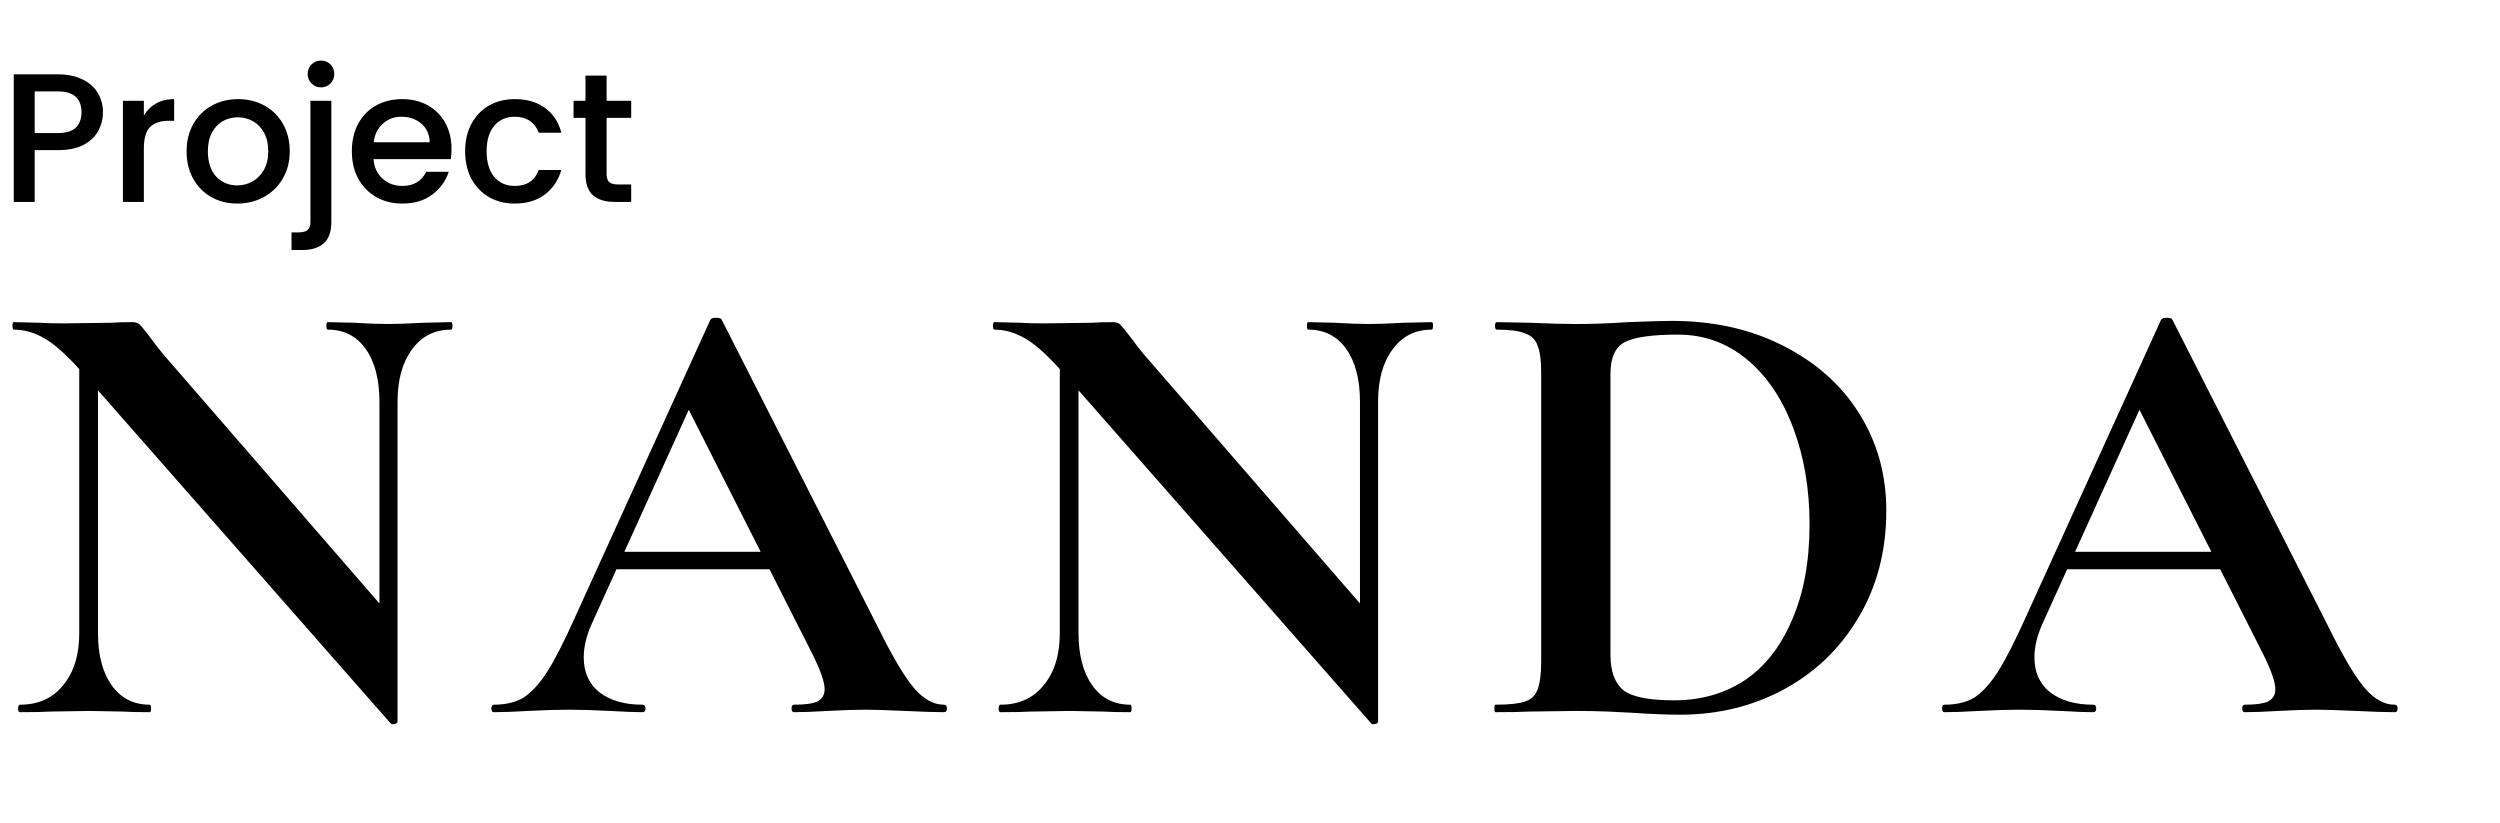
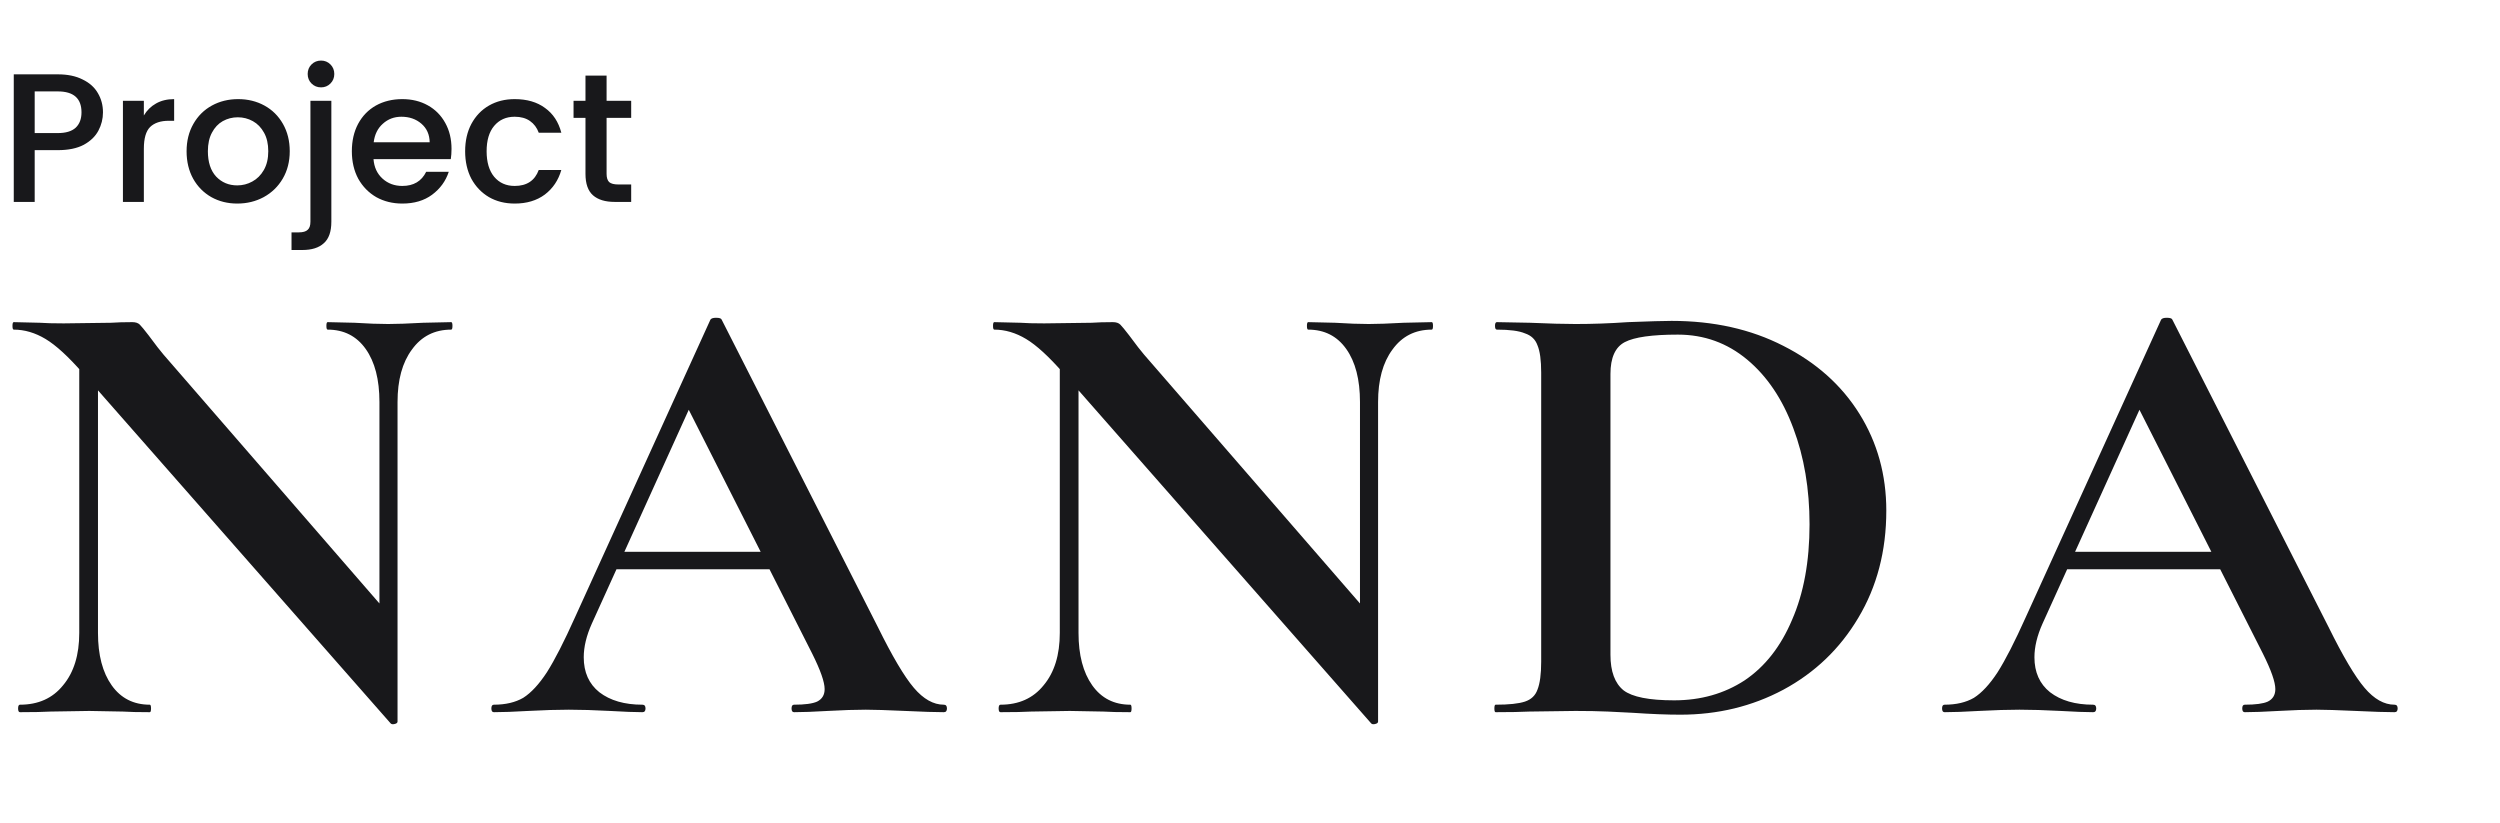
<svg xmlns="http://www.w3.org/2000/svg" width="681" height="224" viewBox="0 0 681 224" fill="none">
-   <path d="M28.05 30.6C28.05 32.367 27.633 34.033 26.8 35.6C25.967 37.167 24.633 38.45 22.8 39.45C20.967 40.417 18.617 40.9 15.75 40.9H9.45V55H3.75V20.25H15.75C18.417 20.25 20.667 20.717 22.5 21.65C24.367 22.55 25.75 23.783 26.65 25.35C27.583 26.917 28.05 28.667 28.05 30.6ZM15.75 36.25C17.917 36.25 19.533 35.767 20.6 34.8C21.667 33.8 22.2 32.4 22.2 30.6C22.2 26.8 20.05 24.9 15.75 24.9H9.45V36.25H15.75ZM39.186 31.45C40.02 30.05 41.12 28.967 42.486 28.2C43.886 27.4 45.536 27 47.436 27V32.9H45.986C43.753 32.9 42.053 33.467 40.886 34.6C39.753 35.733 39.186 37.7 39.186 40.5V55H33.486V27.45H39.186V31.45ZM64.626 55.45C62.026 55.45 59.676 54.867 57.576 53.7C55.476 52.5 53.826 50.833 52.626 48.7C51.426 46.533 50.826 44.033 50.826 41.2C50.826 38.4 51.442 35.917 52.676 33.75C53.909 31.583 55.592 29.917 57.726 28.75C59.859 27.583 62.242 27 64.876 27C67.509 27 69.892 27.583 72.026 28.75C74.159 29.917 75.842 31.583 77.076 33.75C78.309 35.917 78.926 38.4 78.926 41.2C78.926 44 78.292 46.483 77.026 48.65C75.759 50.817 74.026 52.5 71.826 53.7C69.659 54.867 67.259 55.45 64.626 55.45ZM64.626 50.5C66.092 50.5 67.459 50.15 68.726 49.45C70.026 48.75 71.076 47.7 71.876 46.3C72.676 44.9 73.076 43.2 73.076 41.2C73.076 39.2 72.692 37.517 71.926 36.15C71.159 34.75 70.142 33.7 68.876 33C67.609 32.3 66.242 31.95 64.776 31.95C63.309 31.95 61.942 32.3 60.676 33C59.442 33.7 58.459 34.75 57.726 36.15C56.992 37.517 56.626 39.2 56.626 41.2C56.626 44.167 57.376 46.467 58.876 48.1C60.409 49.7 62.326 50.5 64.626 50.5ZM87.46 23.8C86.427 23.8 85.561 23.45 84.861 22.75C84.16 22.05 83.811 21.183 83.811 20.15C83.811 19.117 84.16 18.25 84.861 17.55C85.561 16.85 86.427 16.5 87.46 16.5C88.46 16.5 89.311 16.85 90.01 17.55C90.71 18.25 91.061 19.117 91.061 20.15C91.061 21.183 90.71 22.05 90.01 22.75C89.311 23.45 88.46 23.8 87.46 23.8ZM90.26 60.4C90.26 63.1 89.577 65.05 88.21 66.25C86.877 67.483 84.927 68.1 82.361 68.1H79.41V63.3H81.361C82.527 63.3 83.344 63.067 83.811 62.6C84.311 62.167 84.561 61.433 84.561 60.4V27.45H90.26V60.4ZM122.994 40.55C122.994 41.583 122.927 42.517 122.794 43.35H101.744C101.911 45.55 102.727 47.317 104.194 48.65C105.661 49.983 107.461 50.65 109.594 50.65C112.661 50.65 114.827 49.367 116.094 46.8H122.244C121.411 49.333 119.894 51.417 117.694 53.05C115.527 54.65 112.827 55.45 109.594 55.45C106.961 55.45 104.594 54.867 102.494 53.7C100.427 52.5 98.794 50.833 97.594 48.7C96.427 46.533 95.844 44.033 95.844 41.2C95.844 38.367 96.411 35.883 97.544 33.75C98.711 31.583 100.327 29.917 102.394 28.75C104.494 27.583 106.894 27 109.594 27C112.194 27 114.511 27.567 116.544 28.7C118.577 29.833 120.161 31.433 121.294 33.5C122.427 35.533 122.994 37.883 122.994 40.55ZM117.044 38.75C117.011 36.65 116.261 34.967 114.794 33.7C113.327 32.433 111.511 31.8 109.344 31.8C107.377 31.8 105.694 32.433 104.294 33.7C102.894 34.933 102.061 36.617 101.794 38.75H117.044ZM126.704 41.2C126.704 38.367 127.27 35.883 128.404 33.75C129.57 31.583 131.17 29.917 133.204 28.75C135.237 27.583 137.57 27 140.204 27C143.537 27 146.287 27.8 148.454 29.4C150.654 30.967 152.137 33.217 152.904 36.15H146.754C146.254 34.783 145.454 33.717 144.354 32.95C143.254 32.183 141.87 31.8 140.204 31.8C137.87 31.8 136.004 32.633 134.604 34.3C133.237 35.933 132.554 38.233 132.554 41.2C132.554 44.167 133.237 46.483 134.604 48.15C136.004 49.817 137.87 50.65 140.204 50.65C143.504 50.65 145.687 49.2 146.754 46.3H152.904C152.104 49.1 150.604 51.333 148.404 53C146.204 54.633 143.47 55.45 140.204 55.45C137.57 55.45 135.237 54.867 133.204 53.7C131.17 52.5 129.57 50.833 128.404 48.7C127.27 46.533 126.704 44.033 126.704 41.2ZM165.234 32.1V47.35C165.234 48.383 165.467 49.133 165.934 49.6C166.434 50.033 167.267 50.25 168.434 50.25H171.934V55H167.434C164.867 55 162.901 54.4 161.534 53.2C160.167 52 159.484 50.05 159.484 47.35V32.1H156.234V27.45H159.484V20.6H165.234V27.45H171.934V32.1H165.234Z" fill="currentColor" />
-   <path d="M21.59 91.66L26.69 92V172.41C26.69 178.417 27.937 183.177 30.43 186.69C32.923 190.203 36.38 191.96 40.8 191.96C41.027 191.96 41.14 192.3 41.14 192.98C41.14 193.66 41.027 194 40.8 194C37.627 194 35.19 193.943 33.49 193.83L24.31 193.66L13.77 193.83C11.843 193.943 9.067 194 5.44 194C5.1 194 4.93 193.66 4.93 192.98C4.93 192.3 5.1 191.96 5.44 191.96C10.427 191.96 14.337 190.203 17.17 186.69C20.117 183.177 21.59 178.417 21.59 172.41V91.66ZM108.29 196.55C108.29 196.89 108.007 197.117 107.44 197.23C106.987 197.343 106.647 197.287 106.42 197.06L22.61 101.69C18.643 97.157 15.243 94.04 12.41 92.34C9.577 90.64 6.687 89.79 3.74 89.79C3.513 89.79 3.4 89.45 3.4 88.77C3.4 88.09 3.513 87.75 3.74 87.75L10.88 87.92C12.353 88.033 14.507 88.09 17.34 88.09L30.26 87.92C31.847 87.807 33.773 87.75 36.04 87.75C36.947 87.75 37.627 87.977 38.08 88.43C38.533 88.883 39.327 89.847 40.46 91.32C42.387 93.927 43.747 95.683 44.54 96.59L106.93 168.5L108.29 196.55ZM108.29 196.55L103.36 191.45V109.51C103.36 103.39 102.113 98.573 99.62 95.06C97.127 91.547 93.67 89.79 89.25 89.79C89.023 89.79 88.91 89.45 88.91 88.77C88.91 88.09 89.023 87.75 89.25 87.75L96.56 87.92C100.187 88.147 103.247 88.26 105.74 88.26C108.007 88.26 111.18 88.147 115.26 87.92L122.91 87.75C123.137 87.75 123.25 88.09 123.25 88.77C123.25 89.45 123.137 89.79 122.91 89.79C118.377 89.79 114.807 91.603 112.2 95.23C109.593 98.743 108.29 103.503 108.29 109.51V196.55ZM166.83 150.31H215.79L216.98 155.07H164.28L166.83 150.31ZM257.1 191.96C257.666 191.96 257.95 192.3 257.95 192.98C257.95 193.66 257.666 194 257.1 194C254.833 194 251.32 193.887 246.56 193.66C241.573 193.433 238.003 193.32 235.85 193.32C233.016 193.32 229.56 193.433 225.48 193.66C221.626 193.887 218.566 194 216.3 194C215.846 194 215.62 193.66 215.62 192.98C215.62 192.3 215.846 191.96 216.3 191.96C219.246 191.96 221.343 191.677 222.59 191.11C223.95 190.43 224.63 189.297 224.63 187.71C224.63 185.783 223.496 182.553 221.23 178.02L186.72 109.85L195.05 95.23L161.22 169.86C159.746 173.147 159.01 176.207 159.01 179.04C159.01 183.12 160.426 186.293 163.26 188.56C166.206 190.827 170.116 191.96 174.99 191.96C175.556 191.96 175.84 192.3 175.84 192.98C175.84 193.66 175.556 194 174.99 194C172.95 194 170.003 193.887 166.15 193.66C161.843 193.433 158.103 193.32 154.93 193.32C151.87 193.32 148.186 193.433 143.88 193.66C140.026 193.887 136.91 194 134.53 194C134.076 194 133.85 193.66 133.85 192.98C133.85 192.3 134.076 191.96 134.53 191.96C137.703 191.96 140.366 191.337 142.52 190.09C144.673 188.73 146.826 186.407 148.98 183.12C151.133 179.72 153.683 174.733 156.63 168.16L193.52 87.07C193.746 86.73 194.256 86.56 195.05 86.56C195.956 86.56 196.466 86.73 196.58 87.07L239.08 170.71C243.046 178.757 246.333 184.31 248.94 187.37C251.546 190.43 254.266 191.96 257.1 191.96ZM288.689 91.66L293.789 92V172.41C293.789 178.417 295.036 183.177 297.529 186.69C300.023 190.203 303.479 191.96 307.899 191.96C308.126 191.96 308.239 192.3 308.239 192.98C308.239 193.66 308.126 194 307.899 194C304.726 194 302.289 193.943 300.589 193.83L291.409 193.66L280.869 193.83C278.943 193.943 276.166 194 272.539 194C272.199 194 272.029 193.66 272.029 192.98C272.029 192.3 272.199 191.96 272.539 191.96C277.526 191.96 281.436 190.203 284.269 186.69C287.216 183.177 288.689 178.417 288.689 172.41V91.66ZM375.389 196.55C375.389 196.89 375.106 197.117 374.539 197.23C374.086 197.343 373.746 197.287 373.519 197.06L289.709 101.69C285.743 97.157 282.343 94.04 279.509 92.34C276.676 90.64 273.786 89.79 270.839 89.79C270.613 89.79 270.499 89.45 270.499 88.77C270.499 88.09 270.613 87.75 270.839 87.75L277.979 87.92C279.453 88.033 281.606 88.09 284.439 88.09L297.359 87.92C298.946 87.807 300.873 87.75 303.139 87.75C304.046 87.75 304.726 87.977 305.179 88.43C305.633 88.883 306.426 89.847 307.559 91.32C309.486 93.927 310.846 95.683 311.639 96.59L374.029 168.5L375.389 196.55ZM375.389 196.55L370.459 191.45V109.51C370.459 103.39 369.213 98.573 366.719 95.06C364.226 91.547 360.769 89.79 356.349 89.79C356.123 89.79 356.009 89.45 356.009 88.77C356.009 88.09 356.123 87.75 356.349 87.75L363.659 87.92C367.286 88.147 370.346 88.26 372.839 88.26C375.106 88.26 378.279 88.147 382.359 87.92L390.009 87.75C390.236 87.75 390.349 88.09 390.349 88.77C390.349 89.45 390.236 89.79 390.009 89.79C385.476 89.79 381.906 91.603 379.299 95.23C376.693 98.743 375.389 103.503 375.389 109.51V196.55ZM457.729 194.68C454.102 194.68 449.796 194.51 444.809 194.17C442.996 194.057 440.729 193.943 438.009 193.83C435.402 193.717 432.456 193.66 429.169 193.66L416.589 193.83C414.322 193.943 411.262 194 407.409 194C407.182 194 407.069 193.66 407.069 192.98C407.069 192.3 407.182 191.96 407.409 191.96C411.036 191.96 413.699 191.677 415.399 191.11C417.099 190.543 418.232 189.467 418.799 187.88C419.479 186.18 419.819 183.63 419.819 180.23V101.52C419.819 98.12 419.479 95.627 418.799 94.04C418.232 92.453 417.099 91.377 415.399 90.81C413.812 90.13 411.262 89.79 407.749 89.79C407.409 89.79 407.239 89.45 407.239 88.77C407.239 88.09 407.409 87.75 407.749 87.75L416.759 87.92C421.972 88.147 426.109 88.26 429.169 88.26C433.816 88.26 438.576 88.09 443.449 87.75C449.342 87.523 453.309 87.41 455.349 87.41C466.796 87.41 476.939 89.677 485.779 94.21C494.732 98.743 501.646 104.92 506.519 112.74C511.392 120.56 513.829 129.343 513.829 139.09C513.829 150.083 511.279 159.83 506.179 168.33C501.192 176.717 494.392 183.233 485.779 187.88C477.279 192.413 467.929 194.68 457.729 194.68ZM456.029 190.77C463.282 190.77 469.686 188.957 475.239 185.33C480.792 181.59 485.099 176.093 488.159 168.84C491.332 161.587 492.919 152.917 492.919 142.83C492.919 133.197 491.446 124.47 488.499 116.65C485.552 108.717 481.359 102.483 475.919 97.95C470.479 93.417 464.189 91.15 457.049 91.15C450.022 91.15 445.206 91.83 442.599 93.19C439.992 94.55 438.689 97.44 438.689 101.86V178.36C438.689 182.893 439.879 186.123 442.259 188.05C444.639 189.863 449.229 190.77 456.029 190.77ZM562 150.31H610.96L612.15 155.07H559.45L562 150.31ZM652.27 191.96C652.837 191.96 653.12 192.3 653.12 192.98C653.12 193.66 652.837 194 652.27 194C650.003 194 646.49 193.887 641.73 193.66C636.743 193.433 633.173 193.32 631.02 193.32C628.187 193.32 624.73 193.433 620.65 193.66C616.797 193.887 613.737 194 611.47 194C611.017 194 610.79 193.66 610.79 192.98C610.79 192.3 611.017 191.96 611.47 191.96C614.417 191.96 616.513 191.677 617.76 191.11C619.12 190.43 619.8 189.297 619.8 187.71C619.8 185.783 618.667 182.553 616.4 178.02L581.89 109.85L590.22 95.23L556.39 169.86C554.917 173.147 554.18 176.207 554.18 179.04C554.18 183.12 555.597 186.293 558.43 188.56C561.377 190.827 565.287 191.96 570.16 191.96C570.727 191.96 571.01 192.3 571.01 192.98C571.01 193.66 570.727 194 570.16 194C568.12 194 565.173 193.887 561.32 193.66C557.013 193.433 553.273 193.32 550.1 193.32C547.04 193.32 543.357 193.433 539.05 193.66C535.197 193.887 532.08 194 529.7 194C529.247 194 529.02 193.66 529.02 192.98C529.02 192.3 529.247 191.96 529.7 191.96C532.873 191.96 535.537 191.337 537.69 190.09C539.843 188.73 541.997 186.407 544.15 183.12C546.303 179.72 548.853 174.733 551.8 168.16L588.69 87.07C588.917 86.73 589.427 86.56 590.22 86.56C591.127 86.56 591.637 86.73 591.75 87.07L634.25 170.71C638.217 178.757 641.503 184.31 644.11 187.37C646.717 190.43 649.437 191.96 652.27 191.96Z" fill="currentColor" />
+   <path d="M28.05 30.6C28.05 32.367 27.633 34.033 26.8 35.6C25.967 37.167 24.633 38.45 22.8 39.45C20.967 40.417 18.617 40.9 15.75 40.9H9.45V55H3.75V20.25H15.75C18.417 20.25 20.667 20.717 22.5 21.65C24.367 22.55 25.75 23.783 26.65 25.35C27.583 26.917 28.05 28.667 28.05 30.6ZM15.75 36.25C17.917 36.25 19.533 35.767 20.6 34.8C21.667 33.8 22.2 32.4 22.2 30.6C22.2 26.8 20.05 24.9 15.75 24.9H9.45V36.25H15.75ZM39.186 31.45C40.02 30.05 41.12 28.967 42.486 28.2C43.886 27.4 45.536 27 47.436 27V32.9H45.986C43.753 32.9 42.053 33.467 40.886 34.6C39.753 35.733 39.186 37.7 39.186 40.5V55H33.486V27.45H39.186V31.45ZM64.626 55.45C62.026 55.45 59.676 54.867 57.576 53.7C55.476 52.5 53.826 50.833 52.626 48.7C51.426 46.533 50.826 44.033 50.826 41.2C50.826 38.4 51.442 35.917 52.676 33.75C53.909 31.583 55.592 29.917 57.726 28.75C59.859 27.583 62.242 27 64.876 27C67.509 27 69.892 27.583 72.026 28.75C74.159 29.917 75.842 31.583 77.076 33.75C78.309 35.917 78.926 38.4 78.926 41.2C78.926 44 78.292 46.483 77.026 48.65C75.759 50.817 74.026 52.5 71.826 53.7C69.659 54.867 67.259 55.45 64.626 55.45ZM64.626 50.5C66.092 50.5 67.459 50.15 68.726 49.45C70.026 48.75 71.076 47.7 71.876 46.3C72.676 44.9 73.076 43.2 73.076 41.2C73.076 39.2 72.692 37.517 71.926 36.15C71.159 34.75 70.142 33.7 68.876 33C67.609 32.3 66.242 31.95 64.776 31.95C63.309 31.95 61.942 32.3 60.676 33C59.442 33.7 58.459 34.75 57.726 36.15C56.992 37.517 56.626 39.2 56.626 41.2C56.626 44.167 57.376 46.467 58.876 48.1C60.409 49.7 62.326 50.5 64.626 50.5ZM87.46 23.8C86.427 23.8 85.561 23.45 84.861 22.75C84.16 22.05 83.811 21.183 83.811 20.15C83.811 19.117 84.16 18.25 84.861 17.55C85.561 16.85 86.427 16.5 87.46 16.5C88.46 16.5 89.311 16.85 90.01 17.55C90.71 18.25 91.061 19.117 91.061 20.15C91.061 21.183 90.71 22.05 90.01 22.75C89.311 23.45 88.46 23.8 87.46 23.8ZM90.26 60.4C90.26 63.1 89.577 65.05 88.21 66.25C86.877 67.483 84.927 68.1 82.361 68.1H79.41V63.3H81.361C82.527 63.3 83.344 63.067 83.811 62.6C84.311 62.167 84.561 61.433 84.561 60.4V27.45H90.26V60.4ZM122.994 40.55C122.994 41.583 122.927 42.517 122.794 43.35H101.744C101.911 45.55 102.727 47.317 104.194 48.65C105.661 49.983 107.461 50.65 109.594 50.65C112.661 50.65 114.827 49.367 116.094 46.8H122.244C121.411 49.333 119.894 51.417 117.694 53.05C115.527 54.65 112.827 55.45 109.594 55.45C106.961 55.45 104.594 54.867 102.494 53.7C100.427 52.5 98.794 50.833 97.594 48.7C96.427 46.533 95.844 44.033 95.844 41.2C95.844 38.367 96.411 35.883 97.544 33.75C98.711 31.583 100.327 29.917 102.394 28.75C104.494 27.583 106.894 27 109.594 27C112.194 27 114.511 27.567 116.544 28.7C118.577 29.833 120.161 31.433 121.294 33.5C122.427 35.533 122.994 37.883 122.994 40.55ZM117.044 38.75C117.011 36.65 116.261 34.967 114.794 33.7C113.327 32.433 111.511 31.8 109.344 31.8C107.377 31.8 105.694 32.433 104.294 33.7C102.894 34.933 102.061 36.617 101.794 38.75H117.044ZM126.704 41.2C126.704 38.367 127.27 35.883 128.404 33.75C129.57 31.583 131.17 29.917 133.204 28.75C135.237 27.583 137.57 27 140.204 27C143.537 27 146.287 27.8 148.454 29.4C150.654 30.967 152.137 33.217 152.904 36.15H146.754C146.254 34.783 145.454 33.717 144.354 32.95C143.254 32.183 141.87 31.8 140.204 31.8C137.87 31.8 136.004 32.633 134.604 34.3C133.237 35.933 132.554 38.233 132.554 41.2C132.554 44.167 133.237 46.483 134.604 48.15C136.004 49.817 137.87 50.65 140.204 50.65C143.504 50.65 145.687 49.2 146.754 46.3H152.904C152.104 49.1 150.604 51.333 148.404 53C146.204 54.633 143.47 55.45 140.204 55.45C137.57 55.45 135.237 54.867 133.204 53.7C131.17 52.5 129.57 50.833 128.404 48.7C127.27 46.533 126.704 44.033 126.704 41.2ZM165.234 32.1V47.35C165.234 48.383 165.467 49.133 165.934 49.6C166.434 50.033 167.267 50.25 168.434 50.25H171.934V55H167.434C164.867 55 162.901 54.4 161.534 53.2C160.167 52 159.484 50.05 159.484 47.35V32.1H156.234V27.45H159.484V20.6H165.234V27.45H171.934V32.1H165.234Z" fill="#18181b" />
+   <path d="M21.59 91.66L26.69 92V172.41C26.69 178.417 27.937 183.177 30.43 186.69C32.923 190.203 36.38 191.96 40.8 191.96C41.027 191.96 41.14 192.3 41.14 192.98C41.14 193.66 41.027 194 40.8 194C37.627 194 35.19 193.943 33.49 193.83L24.31 193.66L13.77 193.83C11.843 193.943 9.067 194 5.44 194C5.1 194 4.93 193.66 4.93 192.98C4.93 192.3 5.1 191.96 5.44 191.96C10.427 191.96 14.337 190.203 17.17 186.69C20.117 183.177 21.59 178.417 21.59 172.41V91.66ZM108.29 196.55C108.29 196.89 108.007 197.117 107.44 197.23C106.987 197.343 106.647 197.287 106.42 197.06L22.61 101.69C18.643 97.157 15.243 94.04 12.41 92.34C9.577 90.64 6.687 89.79 3.74 89.79C3.513 89.79 3.4 89.45 3.4 88.77C3.4 88.09 3.513 87.75 3.74 87.75L10.88 87.92C12.353 88.033 14.507 88.09 17.34 88.09L30.26 87.92C31.847 87.807 33.773 87.75 36.04 87.75C36.947 87.75 37.627 87.977 38.08 88.43C38.533 88.883 39.327 89.847 40.46 91.32C42.387 93.927 43.747 95.683 44.54 96.59L106.93 168.5L108.29 196.55ZM108.29 196.55L103.36 191.45V109.51C103.36 103.39 102.113 98.573 99.62 95.06C97.127 91.547 93.67 89.79 89.25 89.79C89.023 89.79 88.91 89.45 88.91 88.77C88.91 88.09 89.023 87.75 89.25 87.75L96.56 87.92C100.187 88.147 103.247 88.26 105.74 88.26C108.007 88.26 111.18 88.147 115.26 87.92L122.91 87.75C123.137 87.75 123.25 88.09 123.25 88.77C123.25 89.45 123.137 89.79 122.91 89.79C118.377 89.79 114.807 91.603 112.2 95.23C109.593 98.743 108.29 103.503 108.29 109.51V196.55ZM166.83 150.31H215.79L216.98 155.07H164.28L166.83 150.31ZM257.1 191.96C257.666 191.96 257.95 192.3 257.95 192.98C257.95 193.66 257.666 194 257.1 194C254.833 194 251.32 193.887 246.56 193.66C241.573 193.433 238.003 193.32 235.85 193.32C233.016 193.32 229.56 193.433 225.48 193.66C221.626 193.887 218.566 194 216.3 194C215.846 194 215.62 193.66 215.62 192.98C215.62 192.3 215.846 191.96 216.3 191.96C219.246 191.96 221.343 191.677 222.59 191.11C223.95 190.43 224.63 189.297 224.63 187.71C224.63 185.783 223.496 182.553 221.23 178.02L186.72 109.85L195.05 95.23L161.22 169.86C159.746 173.147 159.01 176.207 159.01 179.04C159.01 183.12 160.426 186.293 163.26 188.56C166.206 190.827 170.116 191.96 174.99 191.96C175.556 191.96 175.84 192.3 175.84 192.98C175.84 193.66 175.556 194 174.99 194C172.95 194 170.003 193.887 166.15 193.66C161.843 193.433 158.103 193.32 154.93 193.32C151.87 193.32 148.186 193.433 143.88 193.66C140.026 193.887 136.91 194 134.53 194C134.076 194 133.85 193.66 133.85 192.98C133.85 192.3 134.076 191.96 134.53 191.96C137.703 191.96 140.366 191.337 142.52 190.09C144.673 188.73 146.826 186.407 148.98 183.12C151.133 179.72 153.683 174.733 156.63 168.16L193.52 87.07C193.746 86.73 194.256 86.56 195.05 86.56C195.956 86.56 196.466 86.73 196.58 87.07L239.08 170.71C243.046 178.757 246.333 184.31 248.94 187.37C251.546 190.43 254.266 191.96 257.1 191.96ZM288.689 91.66L293.789 92V172.41C293.789 178.417 295.036 183.177 297.529 186.69C300.023 190.203 303.479 191.96 307.899 191.96C308.126 191.96 308.239 192.3 308.239 192.98C308.239 193.66 308.126 194 307.899 194C304.726 194 302.289 193.943 300.589 193.83L291.409 193.66L280.869 193.83C278.943 193.943 276.166 194 272.539 194C272.199 194 272.029 193.66 272.029 192.98C272.029 192.3 272.199 191.96 272.539 191.96C277.526 191.96 281.436 190.203 284.269 186.69C287.216 183.177 288.689 178.417 288.689 172.41V91.66ZM375.389 196.55C375.389 196.89 375.106 197.117 374.539 197.23C374.086 197.343 373.746 197.287 373.519 197.06L289.709 101.69C285.743 97.157 282.343 94.04 279.509 92.34C276.676 90.64 273.786 89.79 270.839 89.79C270.613 89.79 270.499 89.45 270.499 88.77C270.499 88.09 270.613 87.75 270.839 87.75L277.979 87.92C279.453 88.033 281.606 88.09 284.439 88.09L297.359 87.92C298.946 87.807 300.873 87.75 303.139 87.75C304.046 87.75 304.726 87.977 305.179 88.43C305.633 88.883 306.426 89.847 307.559 91.32C309.486 93.927 310.846 95.683 311.639 96.59L374.029 168.5L375.389 196.55ZM375.389 196.55L370.459 191.45V109.51C370.459 103.39 369.213 98.573 366.719 95.06C364.226 91.547 360.769 89.79 356.349 89.79C356.123 89.79 356.009 89.45 356.009 88.77C356.009 88.09 356.123 87.75 356.349 87.75L363.659 87.92C367.286 88.147 370.346 88.26 372.839 88.26C375.106 88.26 378.279 88.147 382.359 87.92L390.009 87.75C390.236 87.75 390.349 88.09 390.349 88.77C390.349 89.45 390.236 89.79 390.009 89.79C385.476 89.79 381.906 91.603 379.299 95.23C376.693 98.743 375.389 103.503 375.389 109.51V196.55ZM457.729 194.68C454.102 194.68 449.796 194.51 444.809 194.17C442.996 194.057 440.729 193.943 438.009 193.83C435.402 193.717 432.456 193.66 429.169 193.66L416.589 193.83C414.322 193.943 411.262 194 407.409 194C407.182 194 407.069 193.66 407.069 192.98C407.069 192.3 407.182 191.96 407.409 191.96C411.036 191.96 413.699 191.677 415.399 191.11C417.099 190.543 418.232 189.467 418.799 187.88C419.479 186.18 419.819 183.63 419.819 180.23V101.52C419.819 98.12 419.479 95.627 418.799 94.04C418.232 92.453 417.099 91.377 415.399 90.81C413.812 90.13 411.262 89.79 407.749 89.79C407.409 89.79 407.239 89.45 407.239 88.77C407.239 88.09 407.409 87.75 407.749 87.75L416.759 87.92C421.972 88.147 426.109 88.26 429.169 88.26C433.816 88.26 438.576 88.09 443.449 87.75C449.342 87.523 453.309 87.41 455.349 87.41C466.796 87.41 476.939 89.677 485.779 94.21C494.732 98.743 501.646 104.92 506.519 112.74C511.392 120.56 513.829 129.343 513.829 139.09C513.829 150.083 511.279 159.83 506.179 168.33C501.192 176.717 494.392 183.233 485.779 187.88C477.279 192.413 467.929 194.68 457.729 194.68ZM456.029 190.77C463.282 190.77 469.686 188.957 475.239 185.33C480.792 181.59 485.099 176.093 488.159 168.84C491.332 161.587 492.919 152.917 492.919 142.83C492.919 133.197 491.446 124.47 488.499 116.65C485.552 108.717 481.359 102.483 475.919 97.95C470.479 93.417 464.189 91.15 457.049 91.15C450.022 91.15 445.206 91.83 442.599 93.19C439.992 94.55 438.689 97.44 438.689 101.86V178.36C438.689 182.893 439.879 186.123 442.259 188.05C444.639 189.863 449.229 190.77 456.029 190.77ZM562 150.31H610.96L612.15 155.07H559.45L562 150.31ZM652.27 191.96C652.837 191.96 653.12 192.3 653.12 192.98C653.12 193.66 652.837 194 652.27 194C650.003 194 646.49 193.887 641.73 193.66C636.743 193.433 633.173 193.32 631.02 193.32C628.187 193.32 624.73 193.433 620.65 193.66C616.797 193.887 613.737 194 611.47 194C611.017 194 610.79 193.66 610.79 192.98C610.79 192.3 611.017 191.96 611.47 191.96C614.417 191.96 616.513 191.677 617.76 191.11C619.12 190.43 619.8 189.297 619.8 187.71C619.8 185.783 618.667 182.553 616.4 178.02L581.89 109.85L590.22 95.23L556.39 169.86C554.917 173.147 554.18 176.207 554.18 179.04C554.18 183.12 555.597 186.293 558.43 188.56C561.377 190.827 565.287 191.96 570.16 191.96C570.727 191.96 571.01 192.3 571.01 192.98C571.01 193.66 570.727 194 570.16 194C568.12 194 565.173 193.887 561.32 193.66C557.013 193.433 553.273 193.32 550.1 193.32C547.04 193.32 543.357 193.433 539.05 193.66C535.197 193.887 532.08 194 529.7 194C529.247 194 529.02 193.66 529.02 192.98C529.02 192.3 529.247 191.96 529.7 191.96C532.873 191.96 535.537 191.337 537.69 190.09C539.843 188.73 541.997 186.407 544.15 183.12C546.303 179.72 548.853 174.733 551.8 168.16L588.69 87.07C588.917 86.73 589.427 86.56 590.22 86.56C591.127 86.56 591.637 86.73 591.75 87.07L634.25 170.71C638.217 178.757 641.503 184.31 644.11 187.37C646.717 190.43 649.437 191.96 652.27 191.96Z" fill="#18181b" />
</svg>
